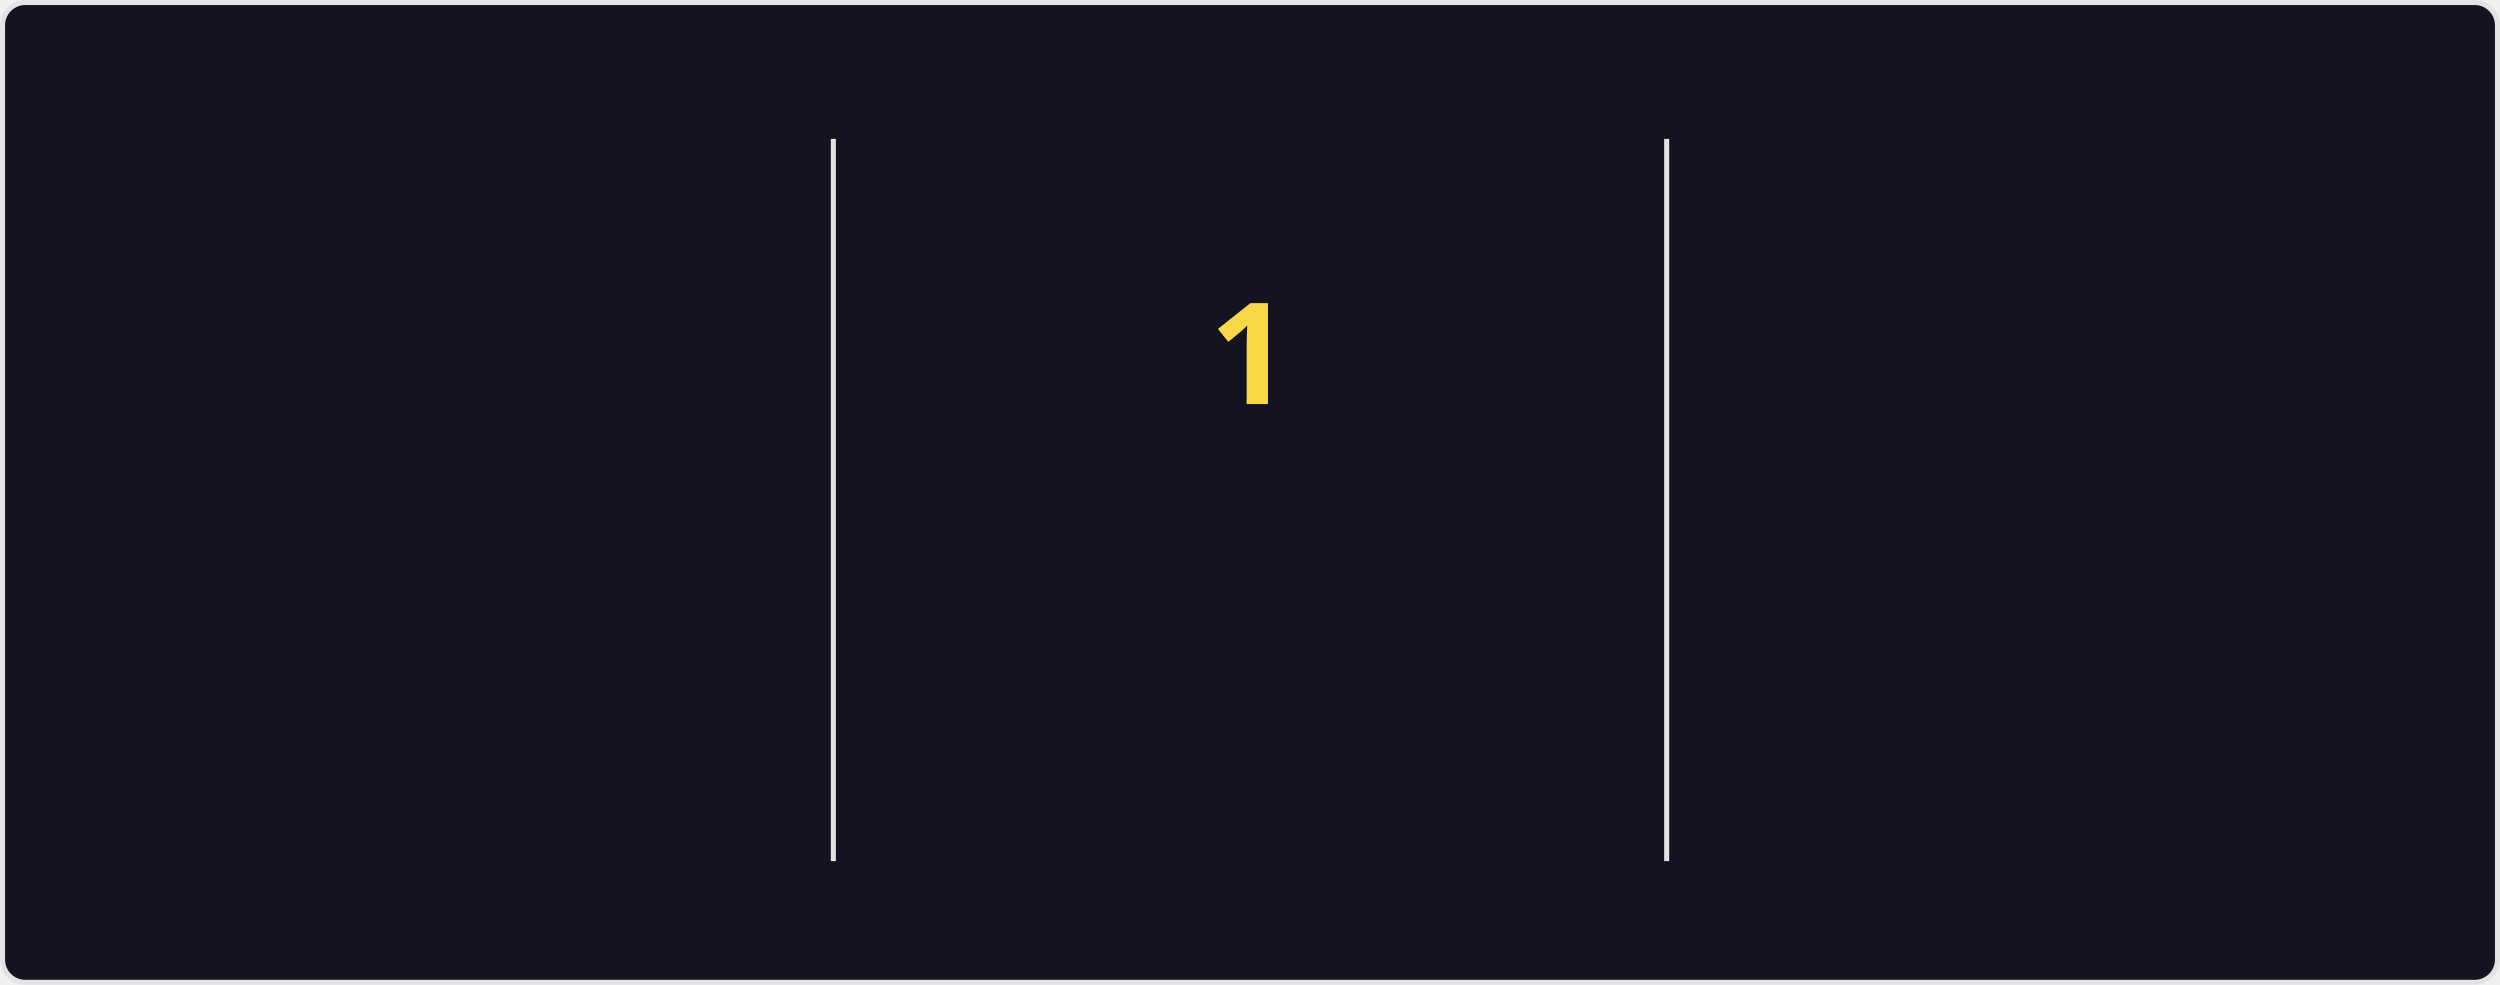
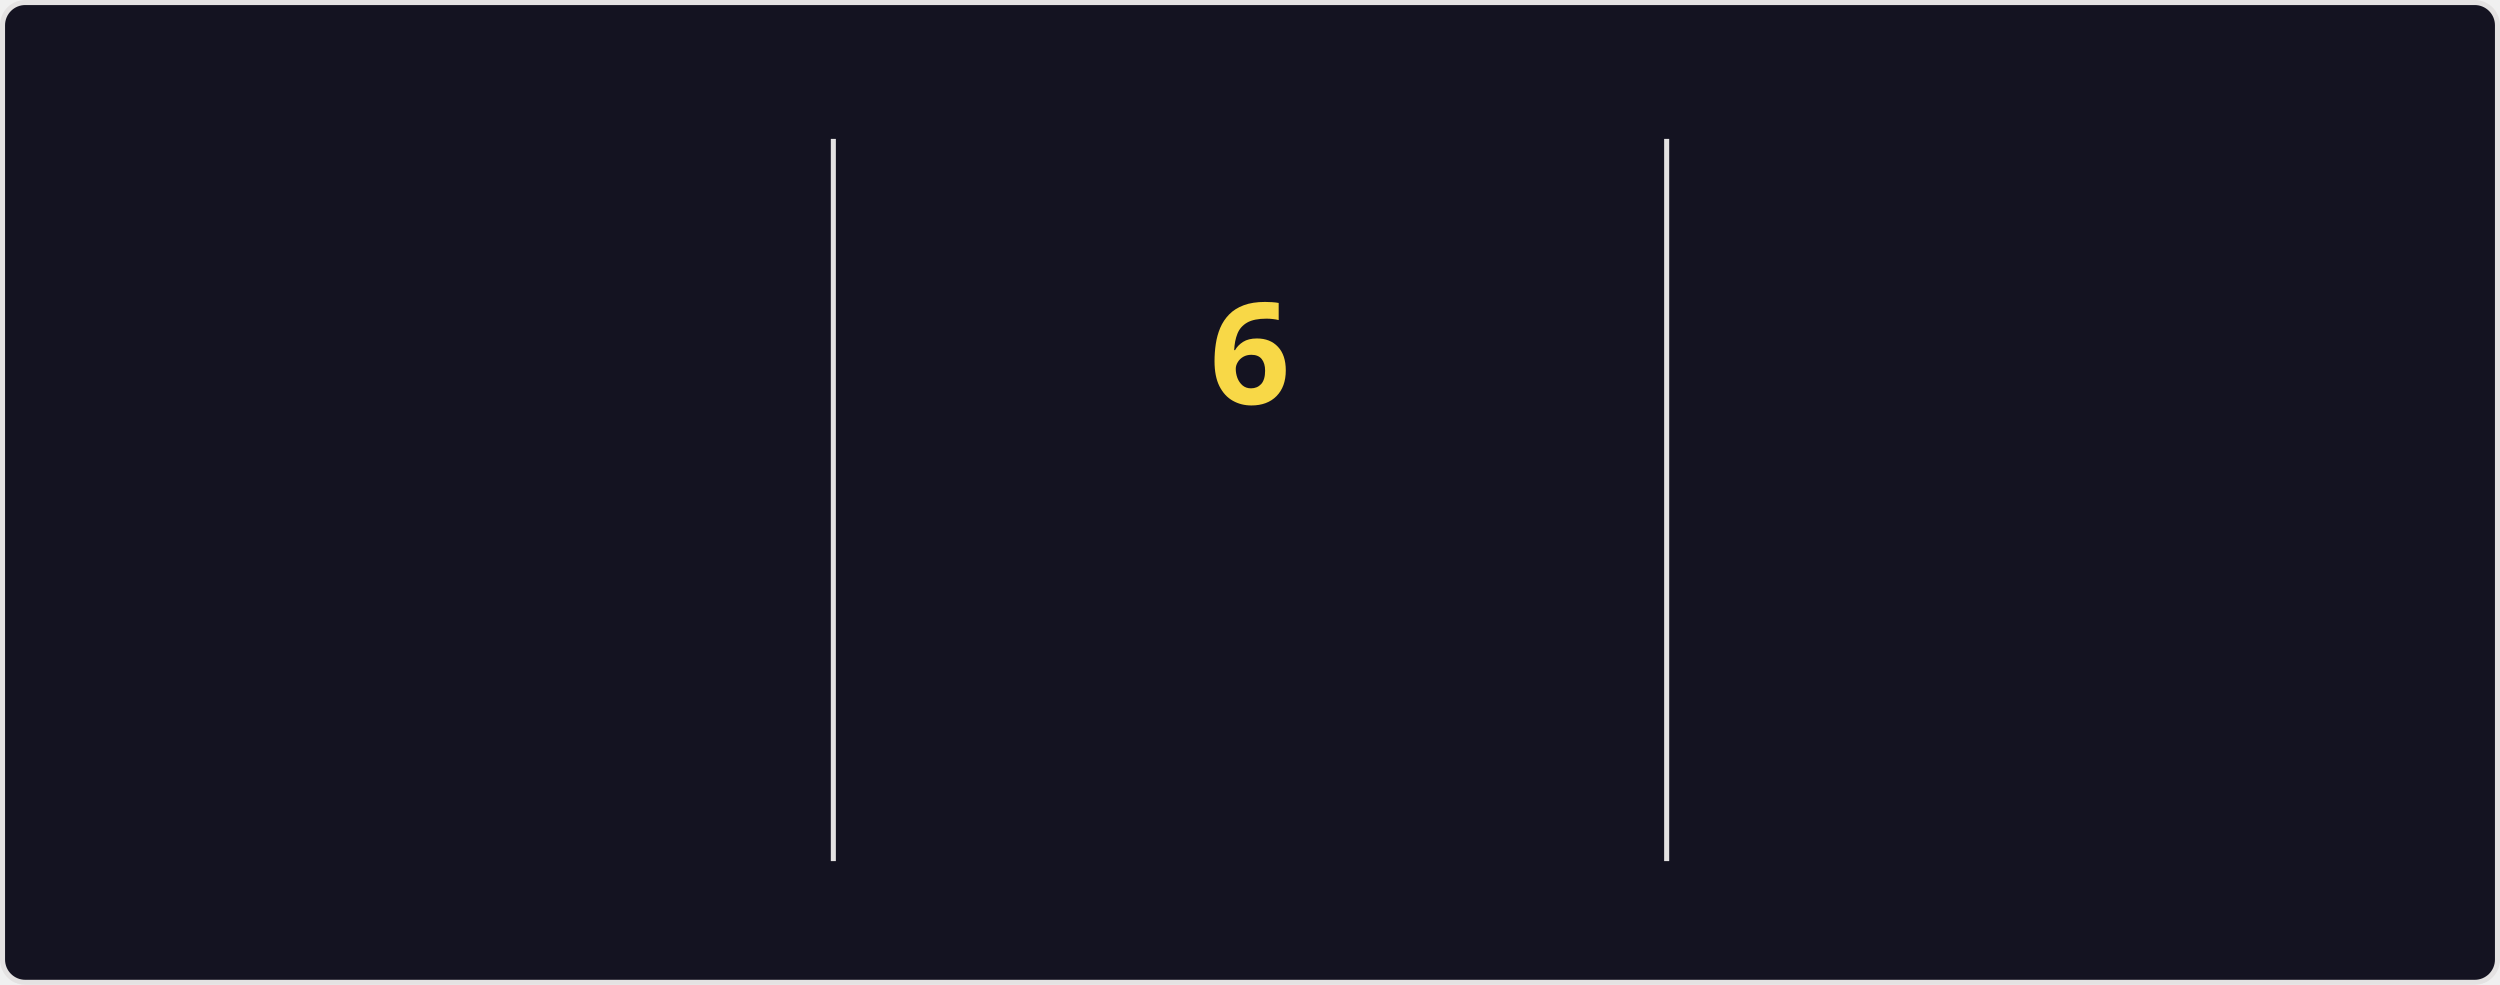
<svg xmlns="http://www.w3.org/2000/svg" style="isolation: isolate" viewBox="0 0 495 195" width="495px" height="195px" direction="ltr">
  <style>
    @keyframes currstreak {
      0% { font-size: 3px; opacity: 0.2; }
      80% { font-size: 34px; opacity: 1; }
      100% { font-size: 28px; opacity: 1; }
    }
    @keyframes fadein {
      0% { opacity: 0; }
      100% { opacity: 1; }
    }
    .big-number {
      font-family: "Segoe UI", Ubuntu, sans-serif;
      font-weight: 700;
      font-size: 28px;
      fill: #fe428e;
    }
    .label {
      font-family: "Segoe UI", Ubuntu, sans-serif;
      font-weight: 400;
      font-size: 14px;
      fill: #fe428e;
    }
    .range-text {
      font-family: "Segoe UI", Ubuntu, sans-serif;
      font-weight: 400;
      font-size: 12px;
      fill: #a9fef7;
    }
    .current-streak-num {
      font-family: "Segoe UI", Ubuntu, sans-serif;
      font-weight: 700;
      font-size: 28px;
      fill: #f8d847;
    }</style>
  <defs>
    <clipPath id="outer_rectangle">
      <rect width="495" height="195" rx="4.5" />
    </clipPath>
    <mask id="mask_out_ring_behind_fire">
      <rect width="495" height="195" fill="white" />
      <ellipse id="mask-ellipse" cx="247.5" cy="32" rx="13" ry="18" fill="black" />
    </mask>
  </defs>
  <g clip-path="url(#outer_rectangle)">
    <g style="isolation: isolate">
      <rect fill="#141321" rx="4.5" x="0.5" y="0.5" width="494" height="194" stroke="#e4e2e2" />
    </g>
    <g style="isolation: isolate">
      <line x1="165" y1="28" x2="165" y2="170" vector-effect="non-scaling-stroke" stroke-width="1" stroke="#e4e2e2" stroke-linejoin="miter" stroke-linecap="square" stroke-miterlimit="3" />
      <line x1="330" y1="28" x2="330" y2="170" vector-effect="non-scaling-stroke" stroke-width="1" stroke="#e4e2e2" stroke-linejoin="miter" stroke-linecap="square" stroke-miterlimit="3" />
    </g>
    <g style="isolation: isolate">
      <g transform="translate(82.5, 48)">
        <text x="0" y="32" stroke-width="0" text-anchor="middle" class="big-number" style="opacity: 0; animation: fadein 0.5s linear forwards 0.6s">
-             1.7K
+             2.8K
          </text>
      </g>
      <g transform="translate(82.5, 84)">
        <text x="0" y="32" stroke-width="0" text-anchor="middle" class="label" style="opacity: 0; animation: fadein 0.5s linear forwards 0.7s">
            Total Contributions
          </text>
      </g>
      <g transform="translate(82.5, 114)">
        <text x="0" y="32" stroke-width="0" text-anchor="middle" class="range-text" style="opacity: 0; animation: fadein 0.5s linear forwards 0.8s">
            Jul 13 - Present
          </text>
      </g>
    </g>
    <g style="isolation: isolate">
      <g mask="url(#mask_out_ring_behind_fire)">
        <circle cx="247.5" cy="71" r="40" fill="none" stroke="#fe428e" stroke-width="5" style="opacity: 0; animation: fadein 0.5s linear forwards 0.4s" />
      </g>
      <g transform="translate(247.5, 19.5)" stroke-opacity="0" style="opacity: 0; animation: fadein 0.5s linear forwards 0.6s">
        <path d="M -12 -0.5 L 15 -0.5 L 15 23.5 L -12 23.5 L -12 -0.5 Z" fill="none" />
        <path d="M 1.5 0.67 C 1.5 0.67 2.24 3.32 2.24 5.47 C 2.24 7.53 0.89 9.2 -1.17 9.2 C -3.23 9.2 -4.79 7.53 -4.79 5.47 L -4.76 5.11 C -6.78 7.51 -8 10.62 -8 13.99 C -8 18.41 -4.42 22 0 22 C 4.42 22 8 18.41 8 13.99 C 8 8.6 5.41 3.79 1.5 0.67 Z M -0.29 19 C -2.07 19 -3.51 17.6 -3.51 15.86 C -3.51 14.24 -2.46 13.1 -0.7 12.74 C 1.07 12.38 2.9 11.53 3.92 10.16 C 4.31 11.45 4.51 12.81 4.51 14.2 C 4.51 16.85 2.36 19 -0.29 19 Z" fill="#fe428e" stroke-opacity="0" />
      </g>
      <g transform="translate(247.5, 48)">
        <text x="0" y="32" stroke-width="0" text-anchor="middle" class="current-streak-num" style="animation: currstreak 0.6s linear forwards">
-             1
+             6
          </text>
      </g>
      <g transform="translate(247.5, 108)">
        <text x="0" y="32" stroke-width="0" text-anchor="middle" class="label" style="opacity: 0; animation: fadein 0.5s linear forwards 0.9s">
            Current Streak
          </text>
      </g>
      <g transform="translate(247.5, 145)">
        <text x="0" y="21" stroke-width="0" text-anchor="middle" class="range-text" style="opacity: 0; animation: fadein 0.5s linear forwards 0.9s">
-             Jul 15
+             Jul 10 - Jul 15
          </text>
      </g>
    </g>
    <g style="isolation: isolate">
      <g transform="translate(412.5, 48)">
        <text x="0" y="32" stroke-width="0" text-anchor="middle" class="big-number" style="opacity: 0; animation: fadein 0.5s linear forwards 1.2s">
-             11
+             18
          </text>
      </g>
      <g transform="translate(412.5, 84)">
        <text x="0" y="32" stroke-width="0" text-anchor="middle" class="label" style="opacity: 0; animation: fadein 0.5s linear forwards 1.3s">
            Longest Streak
          </text>
      </g>
      <g transform="translate(412.5, 114)">
        <text x="0" y="32" stroke-width="0" text-anchor="middle" class="range-text" style="opacity: 0; animation: fadein 0.5s linear forwards 1.4s">
-             Jun 17 - Jun 27
+             Jun 10 - Jun 27
          </text>
      </g>
    </g>
  </g>
</svg>
